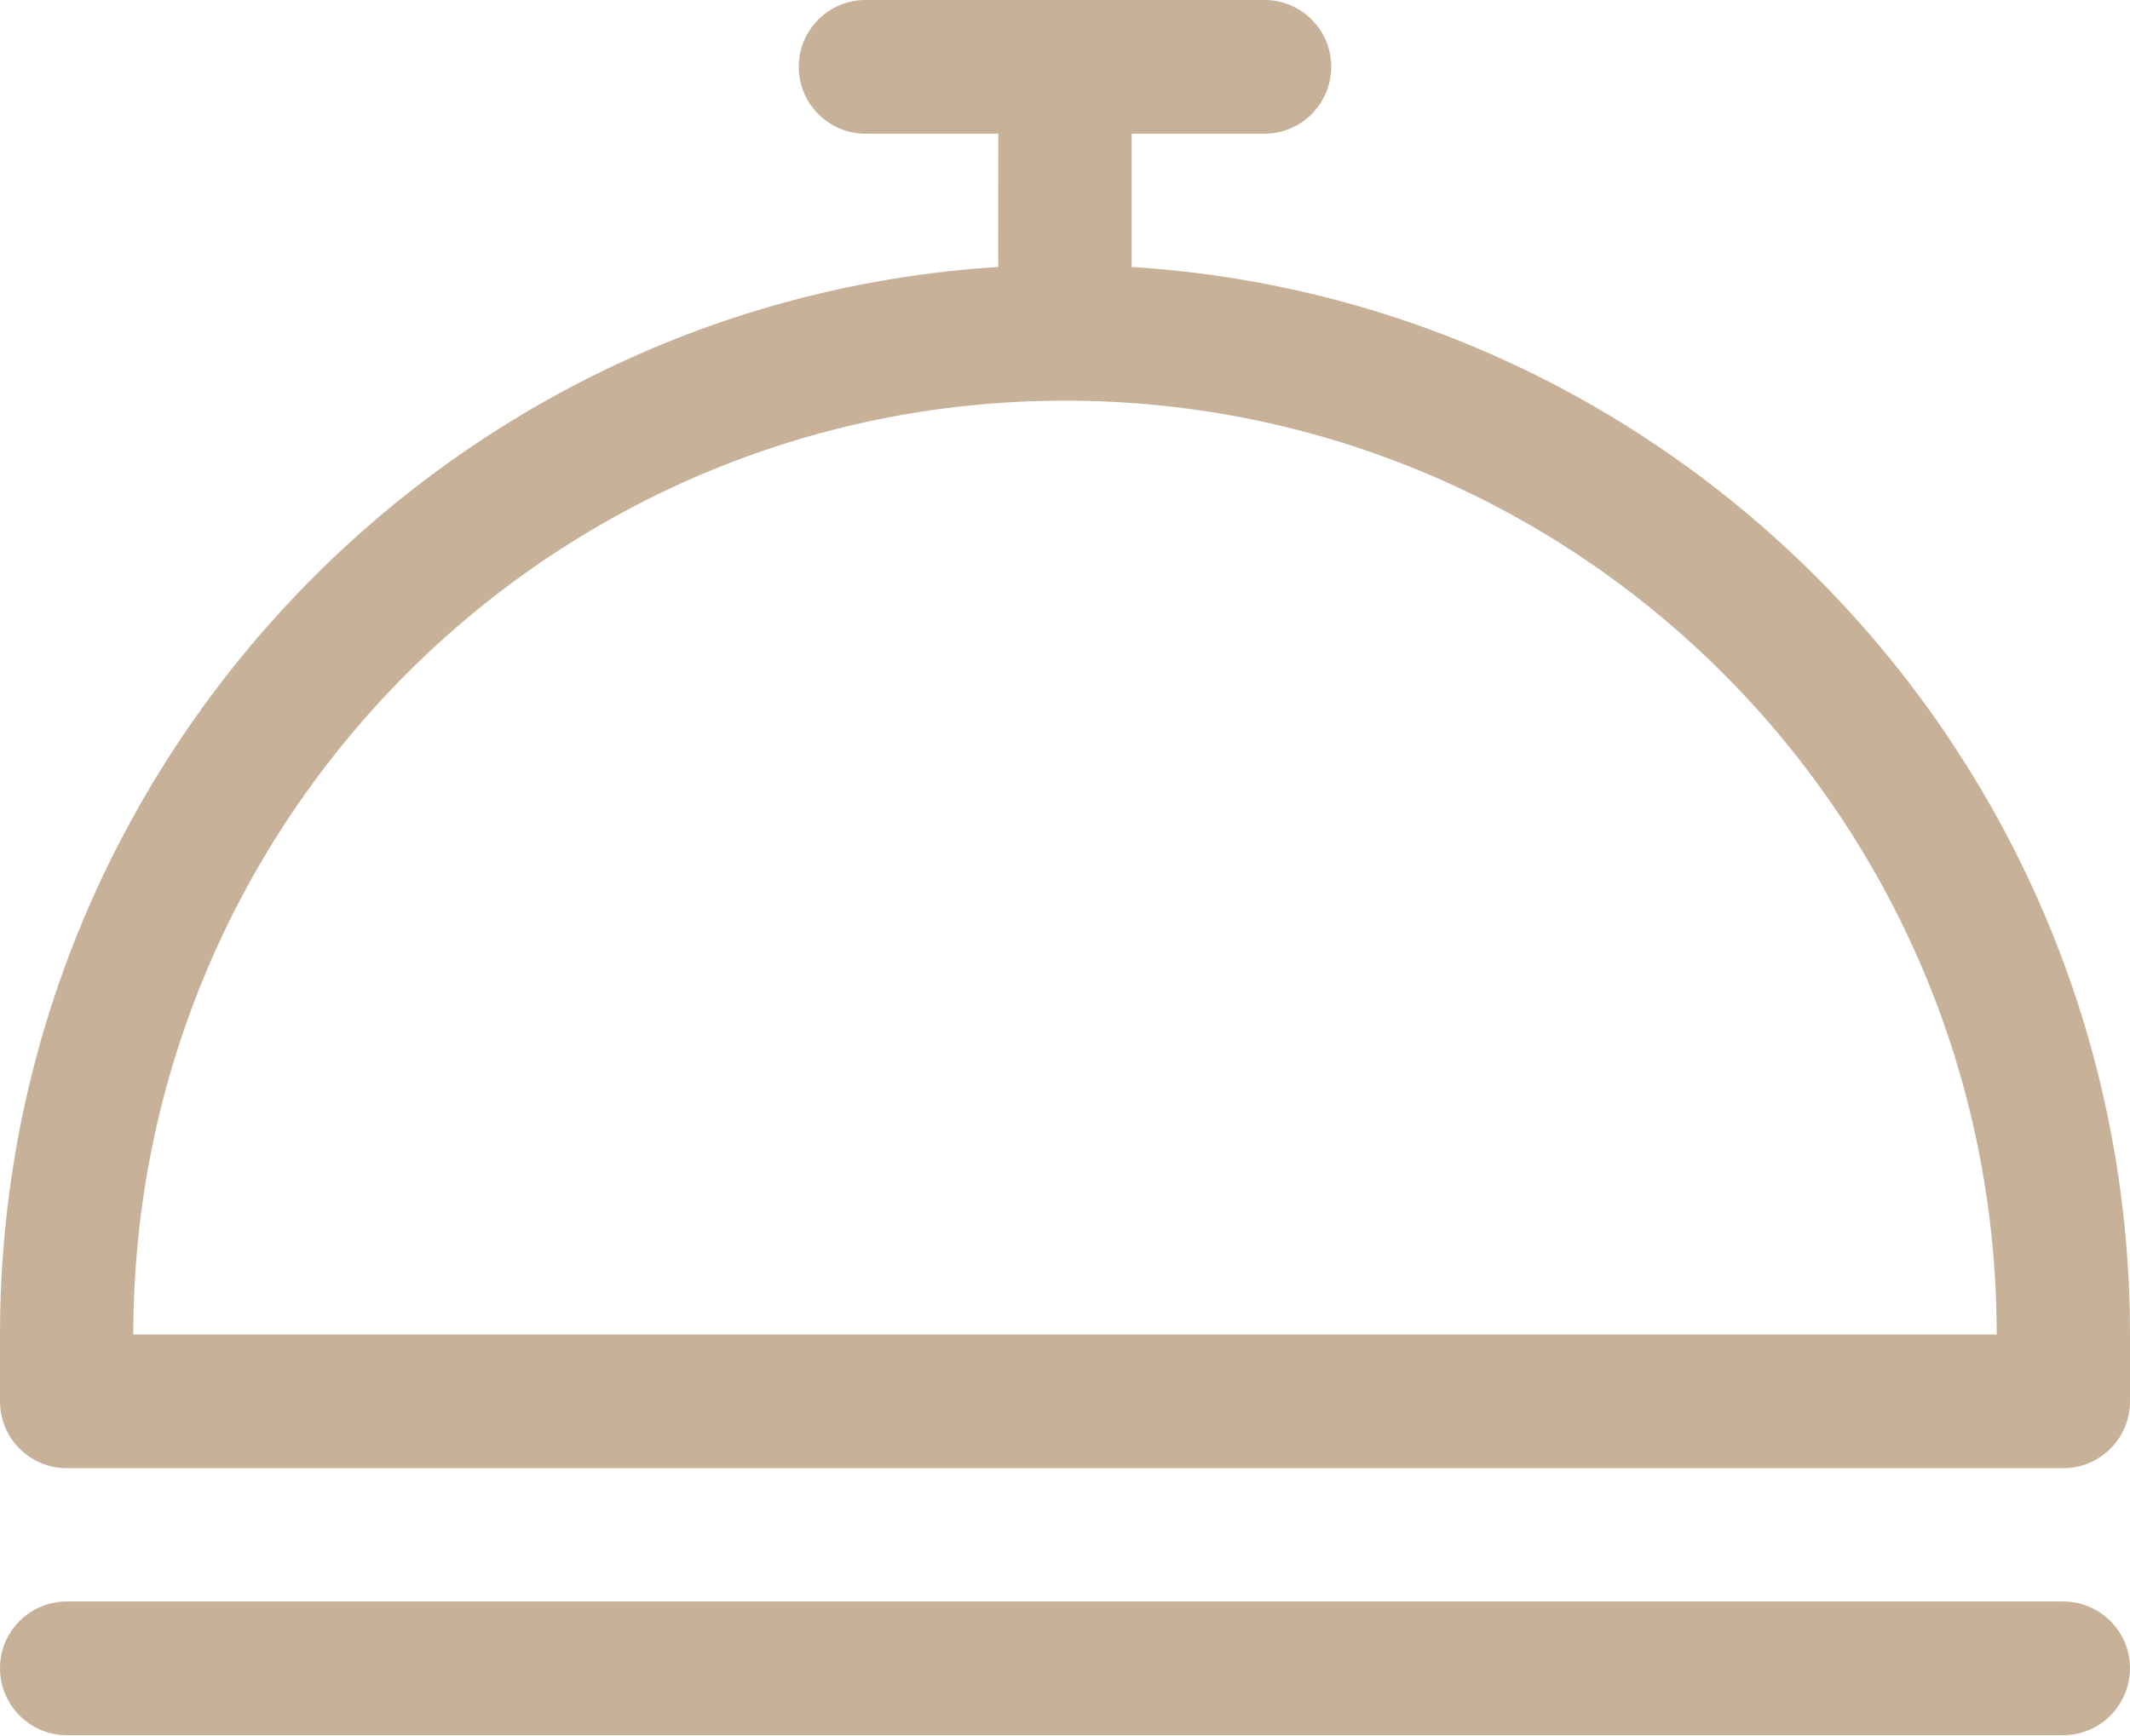
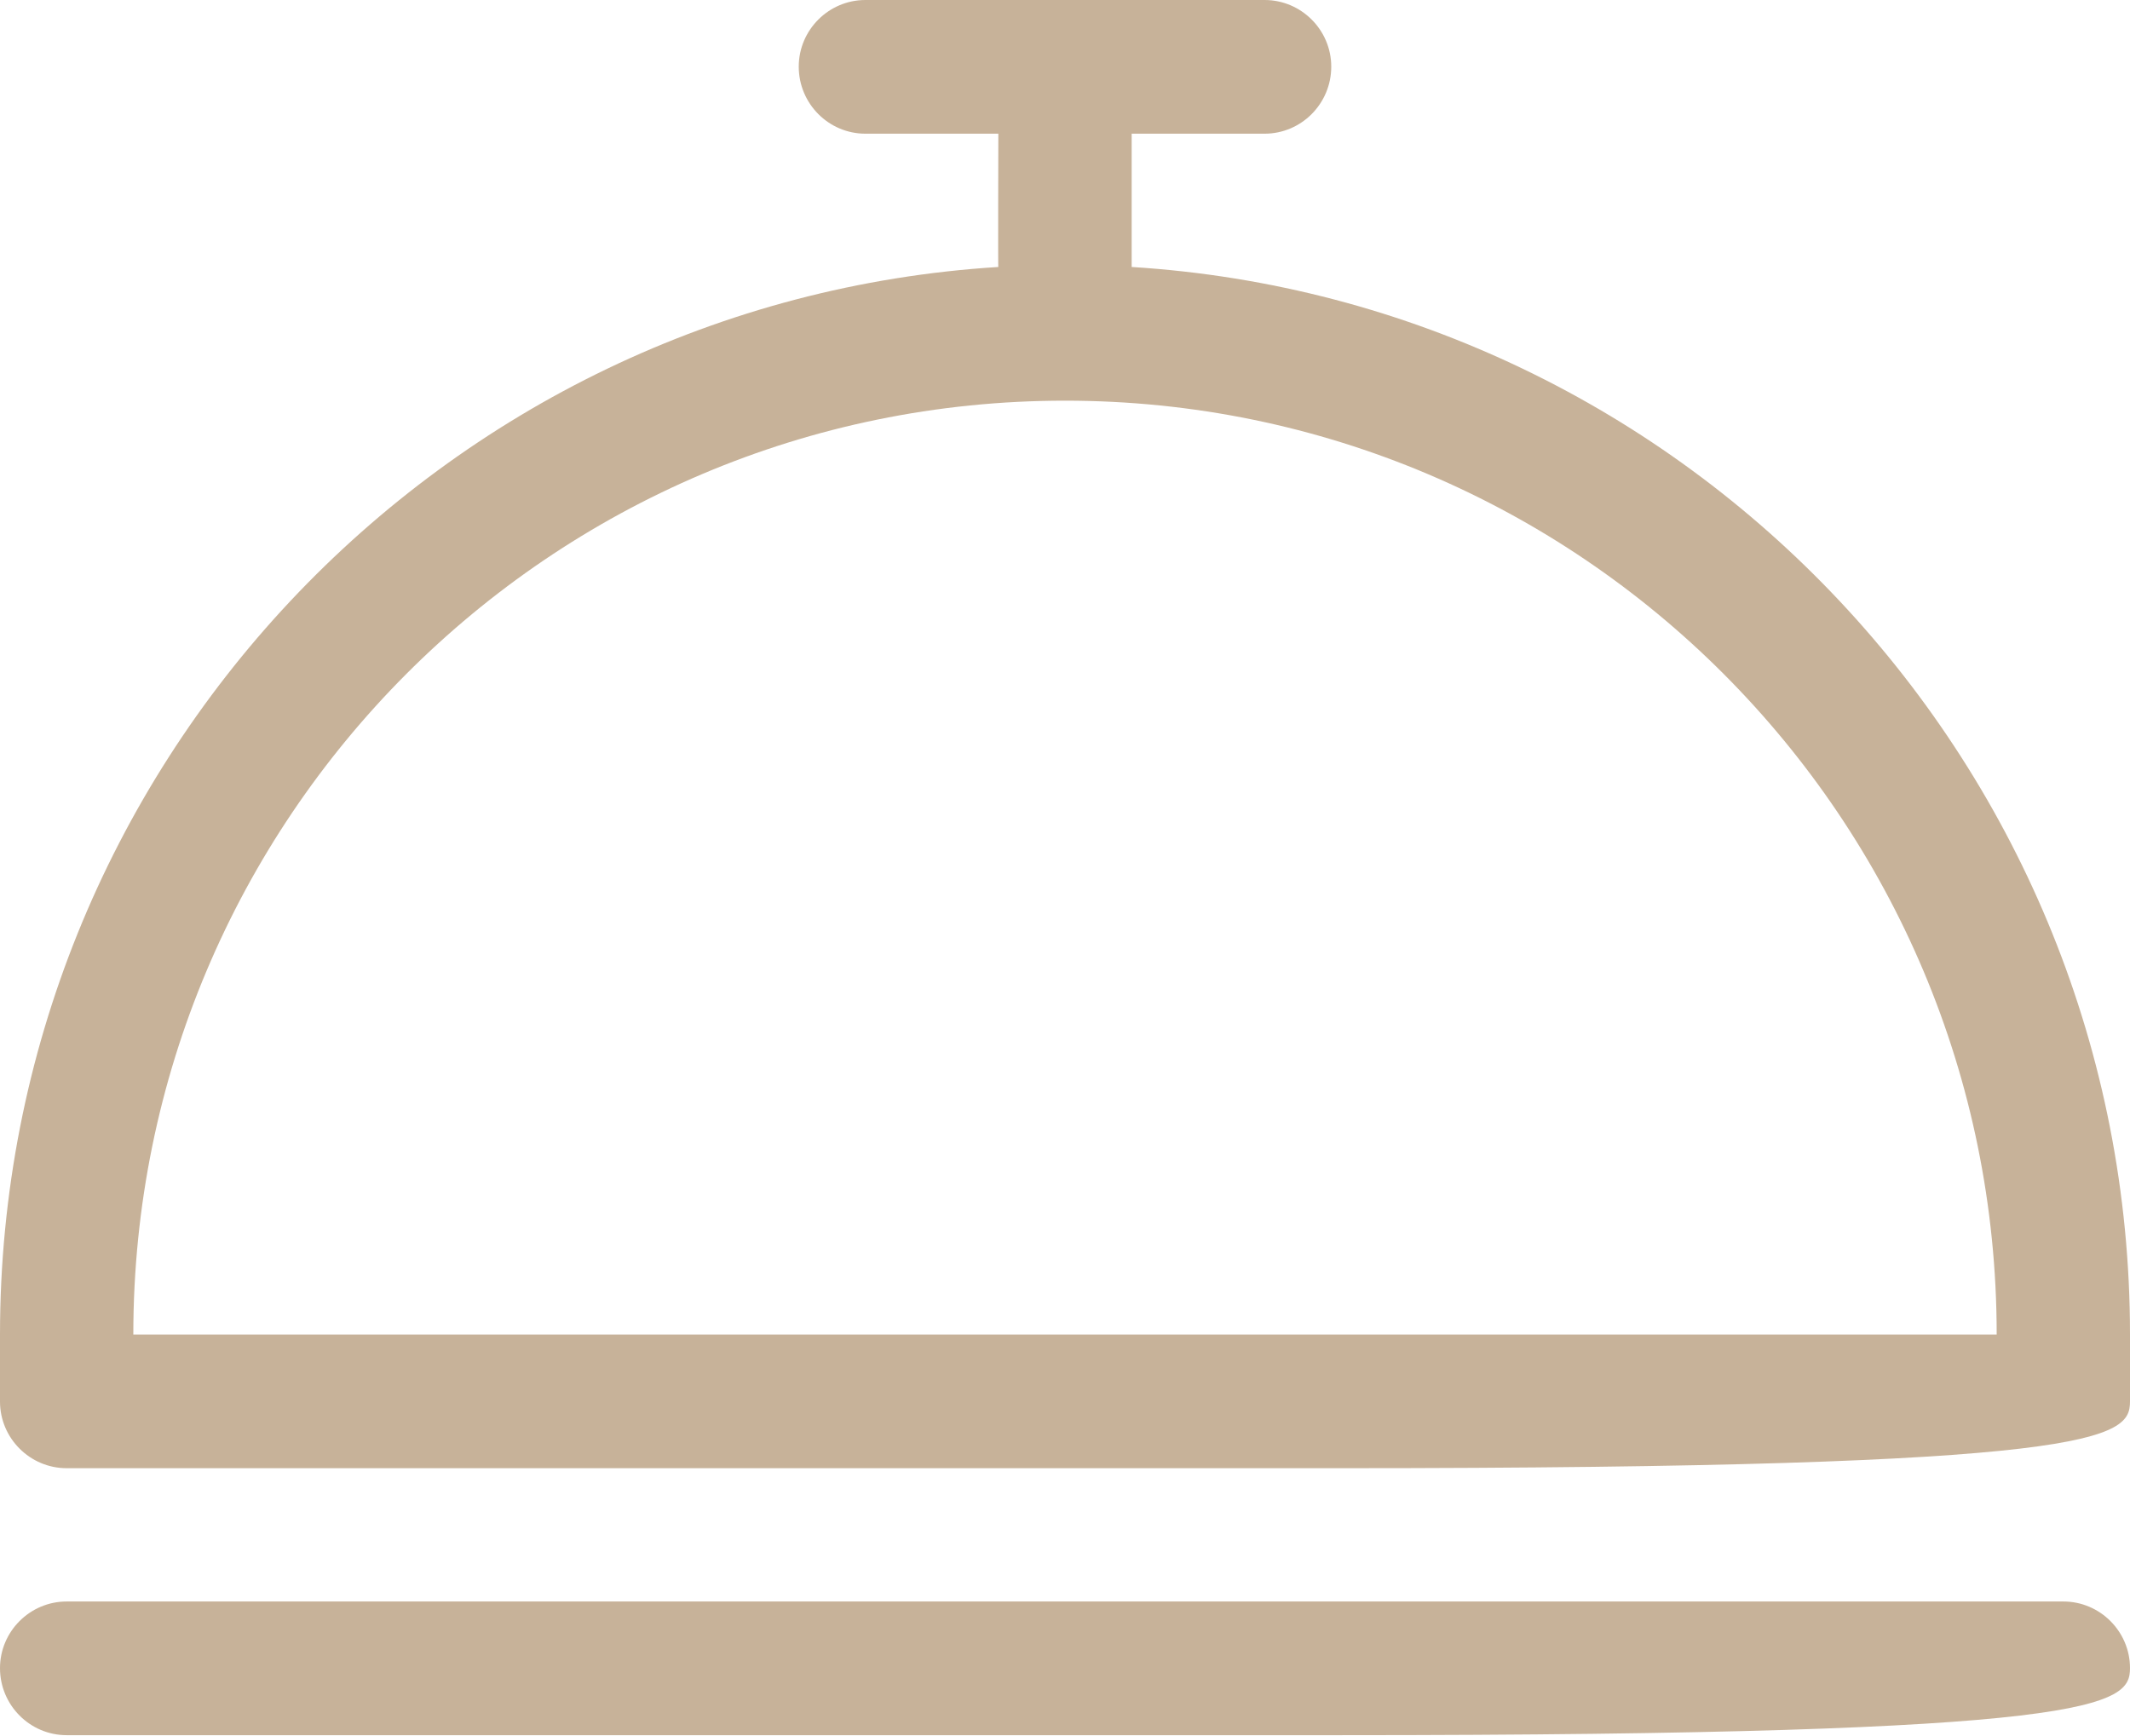
<svg xmlns="http://www.w3.org/2000/svg" width="54" height="44" viewBox="0 0 54 44" fill="none">
-   <path d="M52.31 40.61H1.69C0.76 40.61 0 41.37 0 42.3C0 43.24 0.76 44 1.69 44H52.31C53.24 44 54 43.24 54 42.3C54 41.37 53.24 40.61 52.31 40.61ZM28.69 6.77V3.39H32.06C32.99 3.39 33.75 2.63 33.75 1.69C33.75 0.76 32.99 0 32.06 0H21.94C21.01 0 20.25 0.76 20.25 1.69C20.25 2.63 21.01 3.39 21.94 3.39H25.31C25.31 3.39 25.3 6.91 25.31 6.77C11.19 7.65 0 19.46 0 33.84C0 35.22 0 34.6 0 35.54C0 36.47 0.76 37.23 1.69 37.23H52.31C53.24 37.23 54 36.47 54 35.54C54 34.6 54 35.32 54 33.84C54 19.46 42.81 7.65 28.69 6.77ZM3.38 33.84C3.38 20.76 13.95 10.16 27 10.16C40.05 10.16 50.62 20.76 50.62 33.84H3.38Z" fill="#C7B299" />
+   <path d="M52.31 40.61H1.69C0.76 40.61 0 41.37 0 42.3C0 43.24 0.76 44 1.69 44h32.31C53.24 44 54 43.24 54 42.3C54 41.37 53.24 40.61 52.31 40.61ZM28.69 6.77V3.39H32.06C32.99 3.39 33.75 2.63 33.75 1.69C33.75 0.76 32.99 0 32.06 0H21.94C21.01 0 20.25 0.76 20.25 1.69C20.25 2.63 21.01 3.39 21.94 3.39H25.31C25.31 3.39 25.3 6.91 25.31 6.77C11.19 7.65 0 19.46 0 33.84C0 35.22 0 34.6 0 35.54C0 36.47 0.76 37.23 1.69 37.23h32.31C53.24 37.23 54 36.47 54 35.54C54 34.6 54 35.32 54 33.84C54 19.46 42.81 7.65 28.69 6.77ZM3.38 33.84C3.38 20.76 13.95 10.16 27 10.16C40.05 10.16 50.62 20.76 50.62 33.84H3.38Z" fill="#C7B299" />
</svg>
